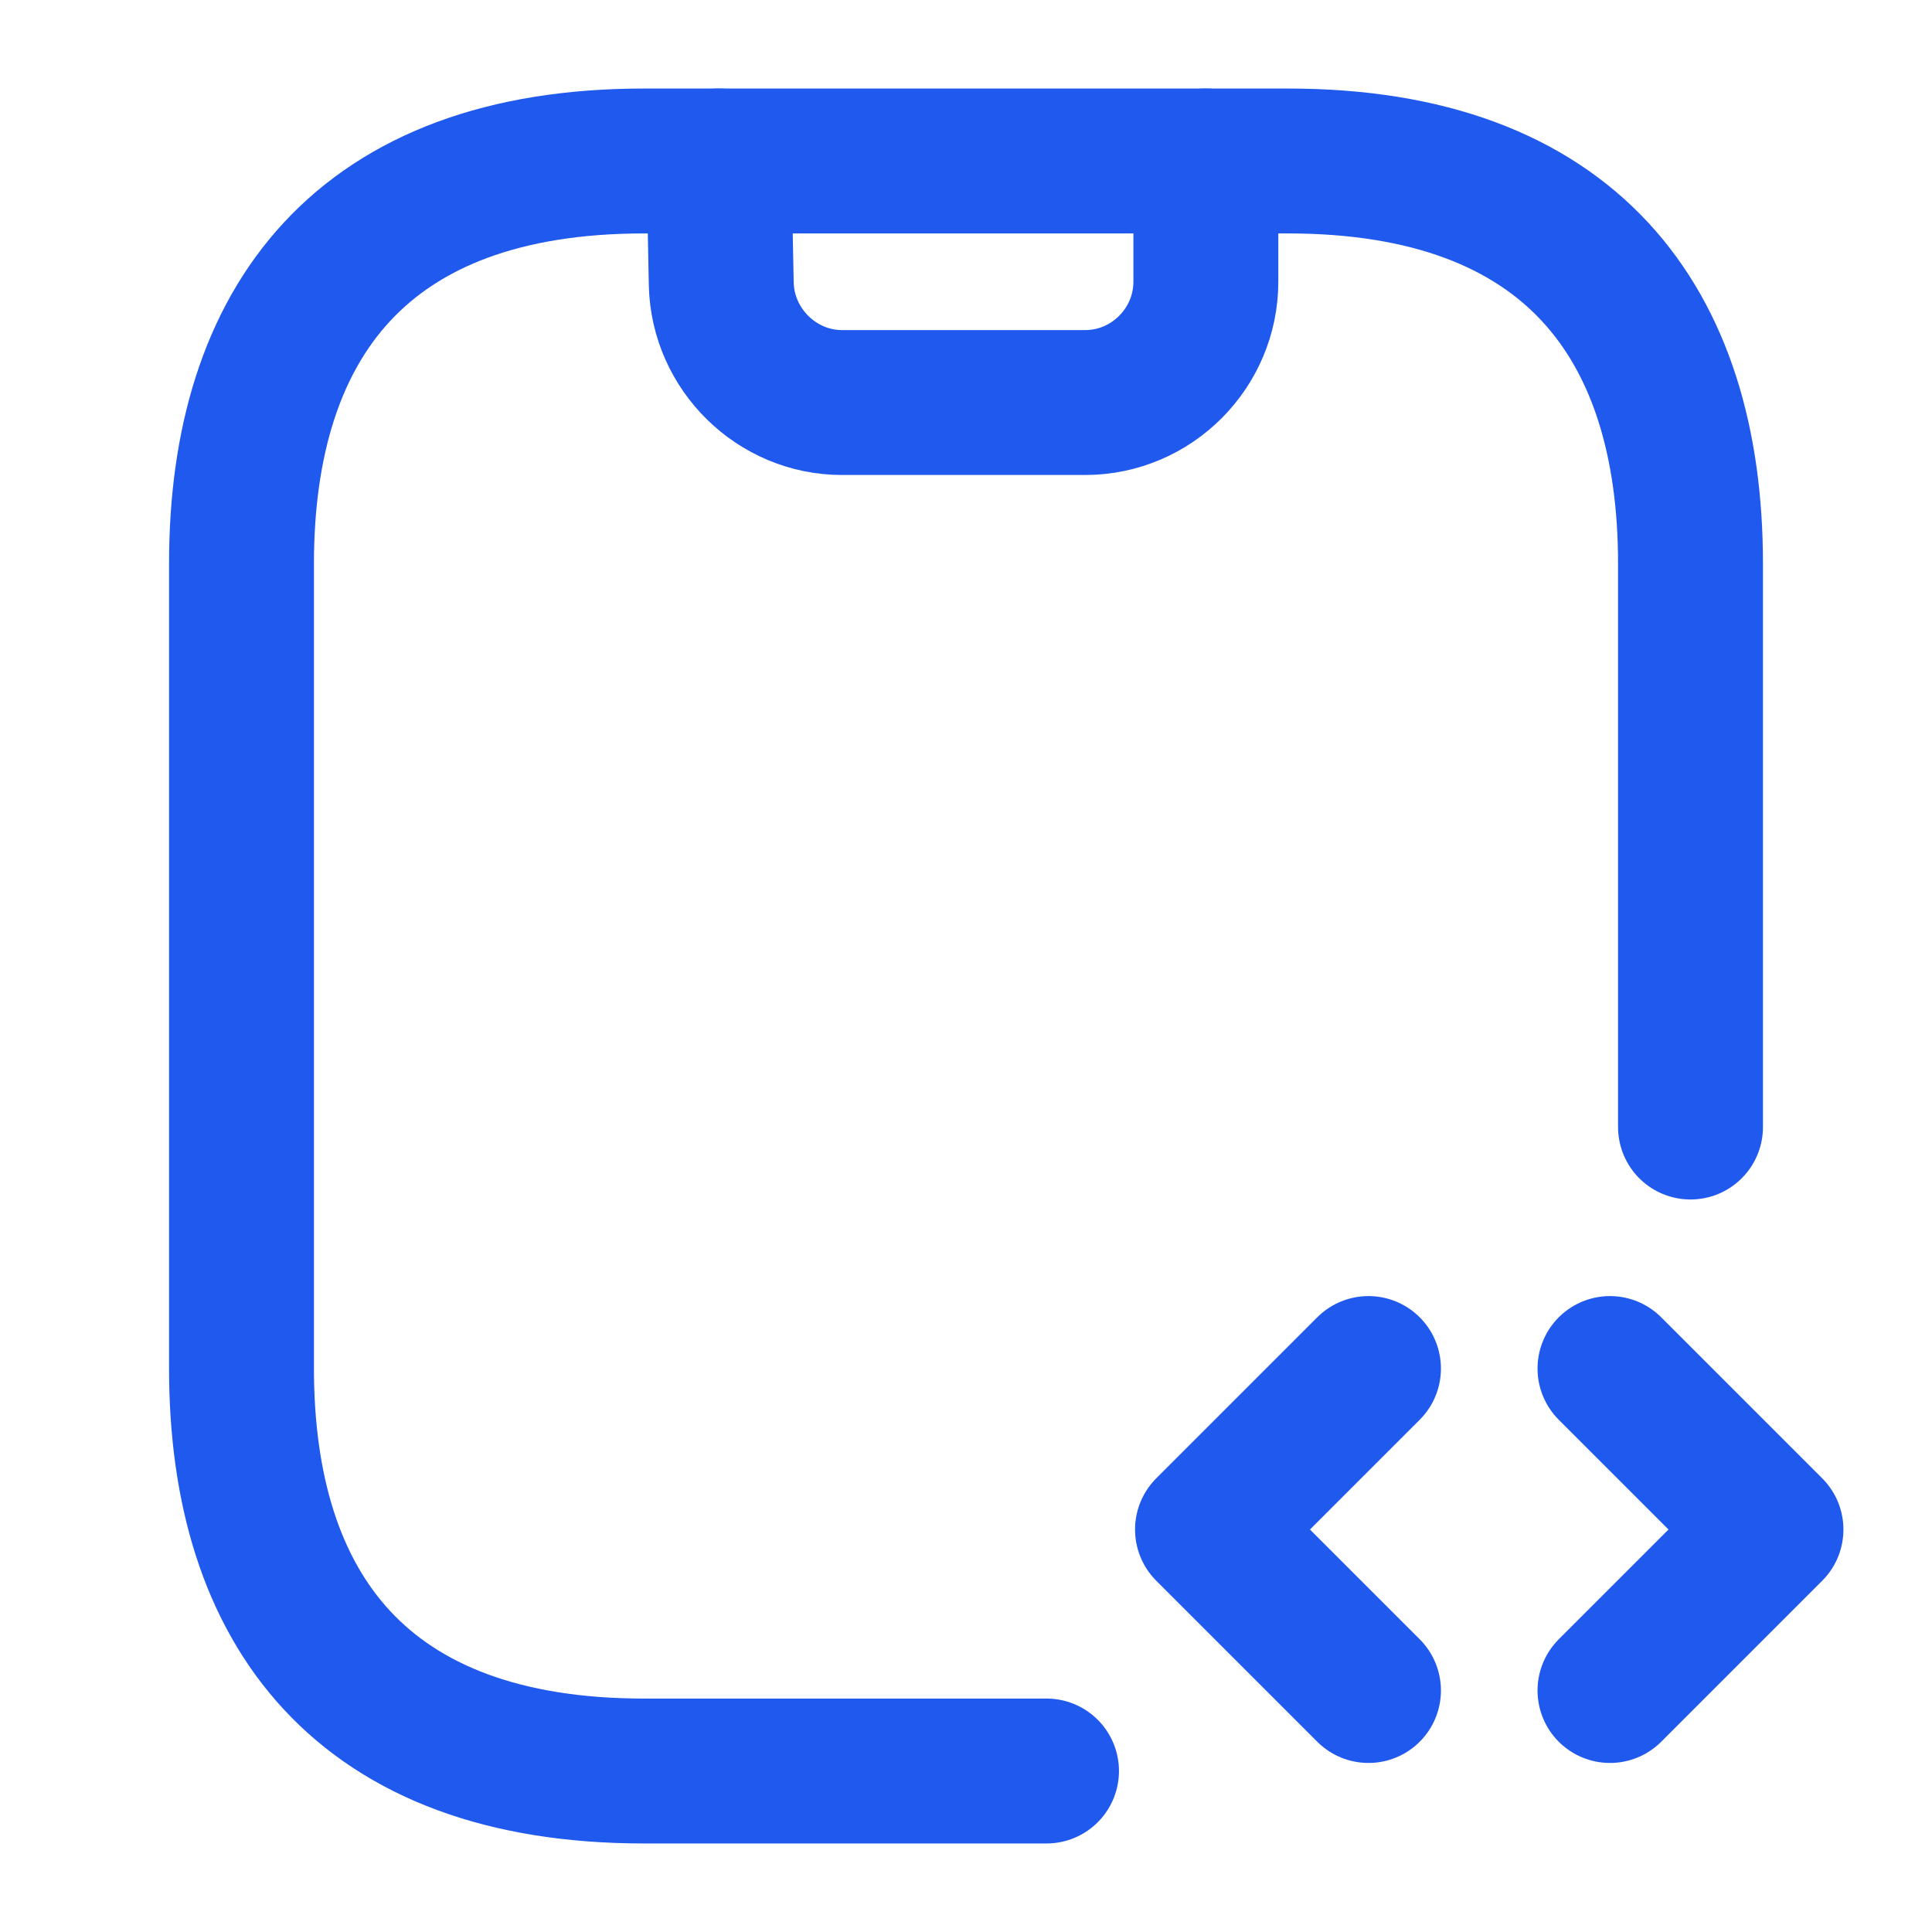
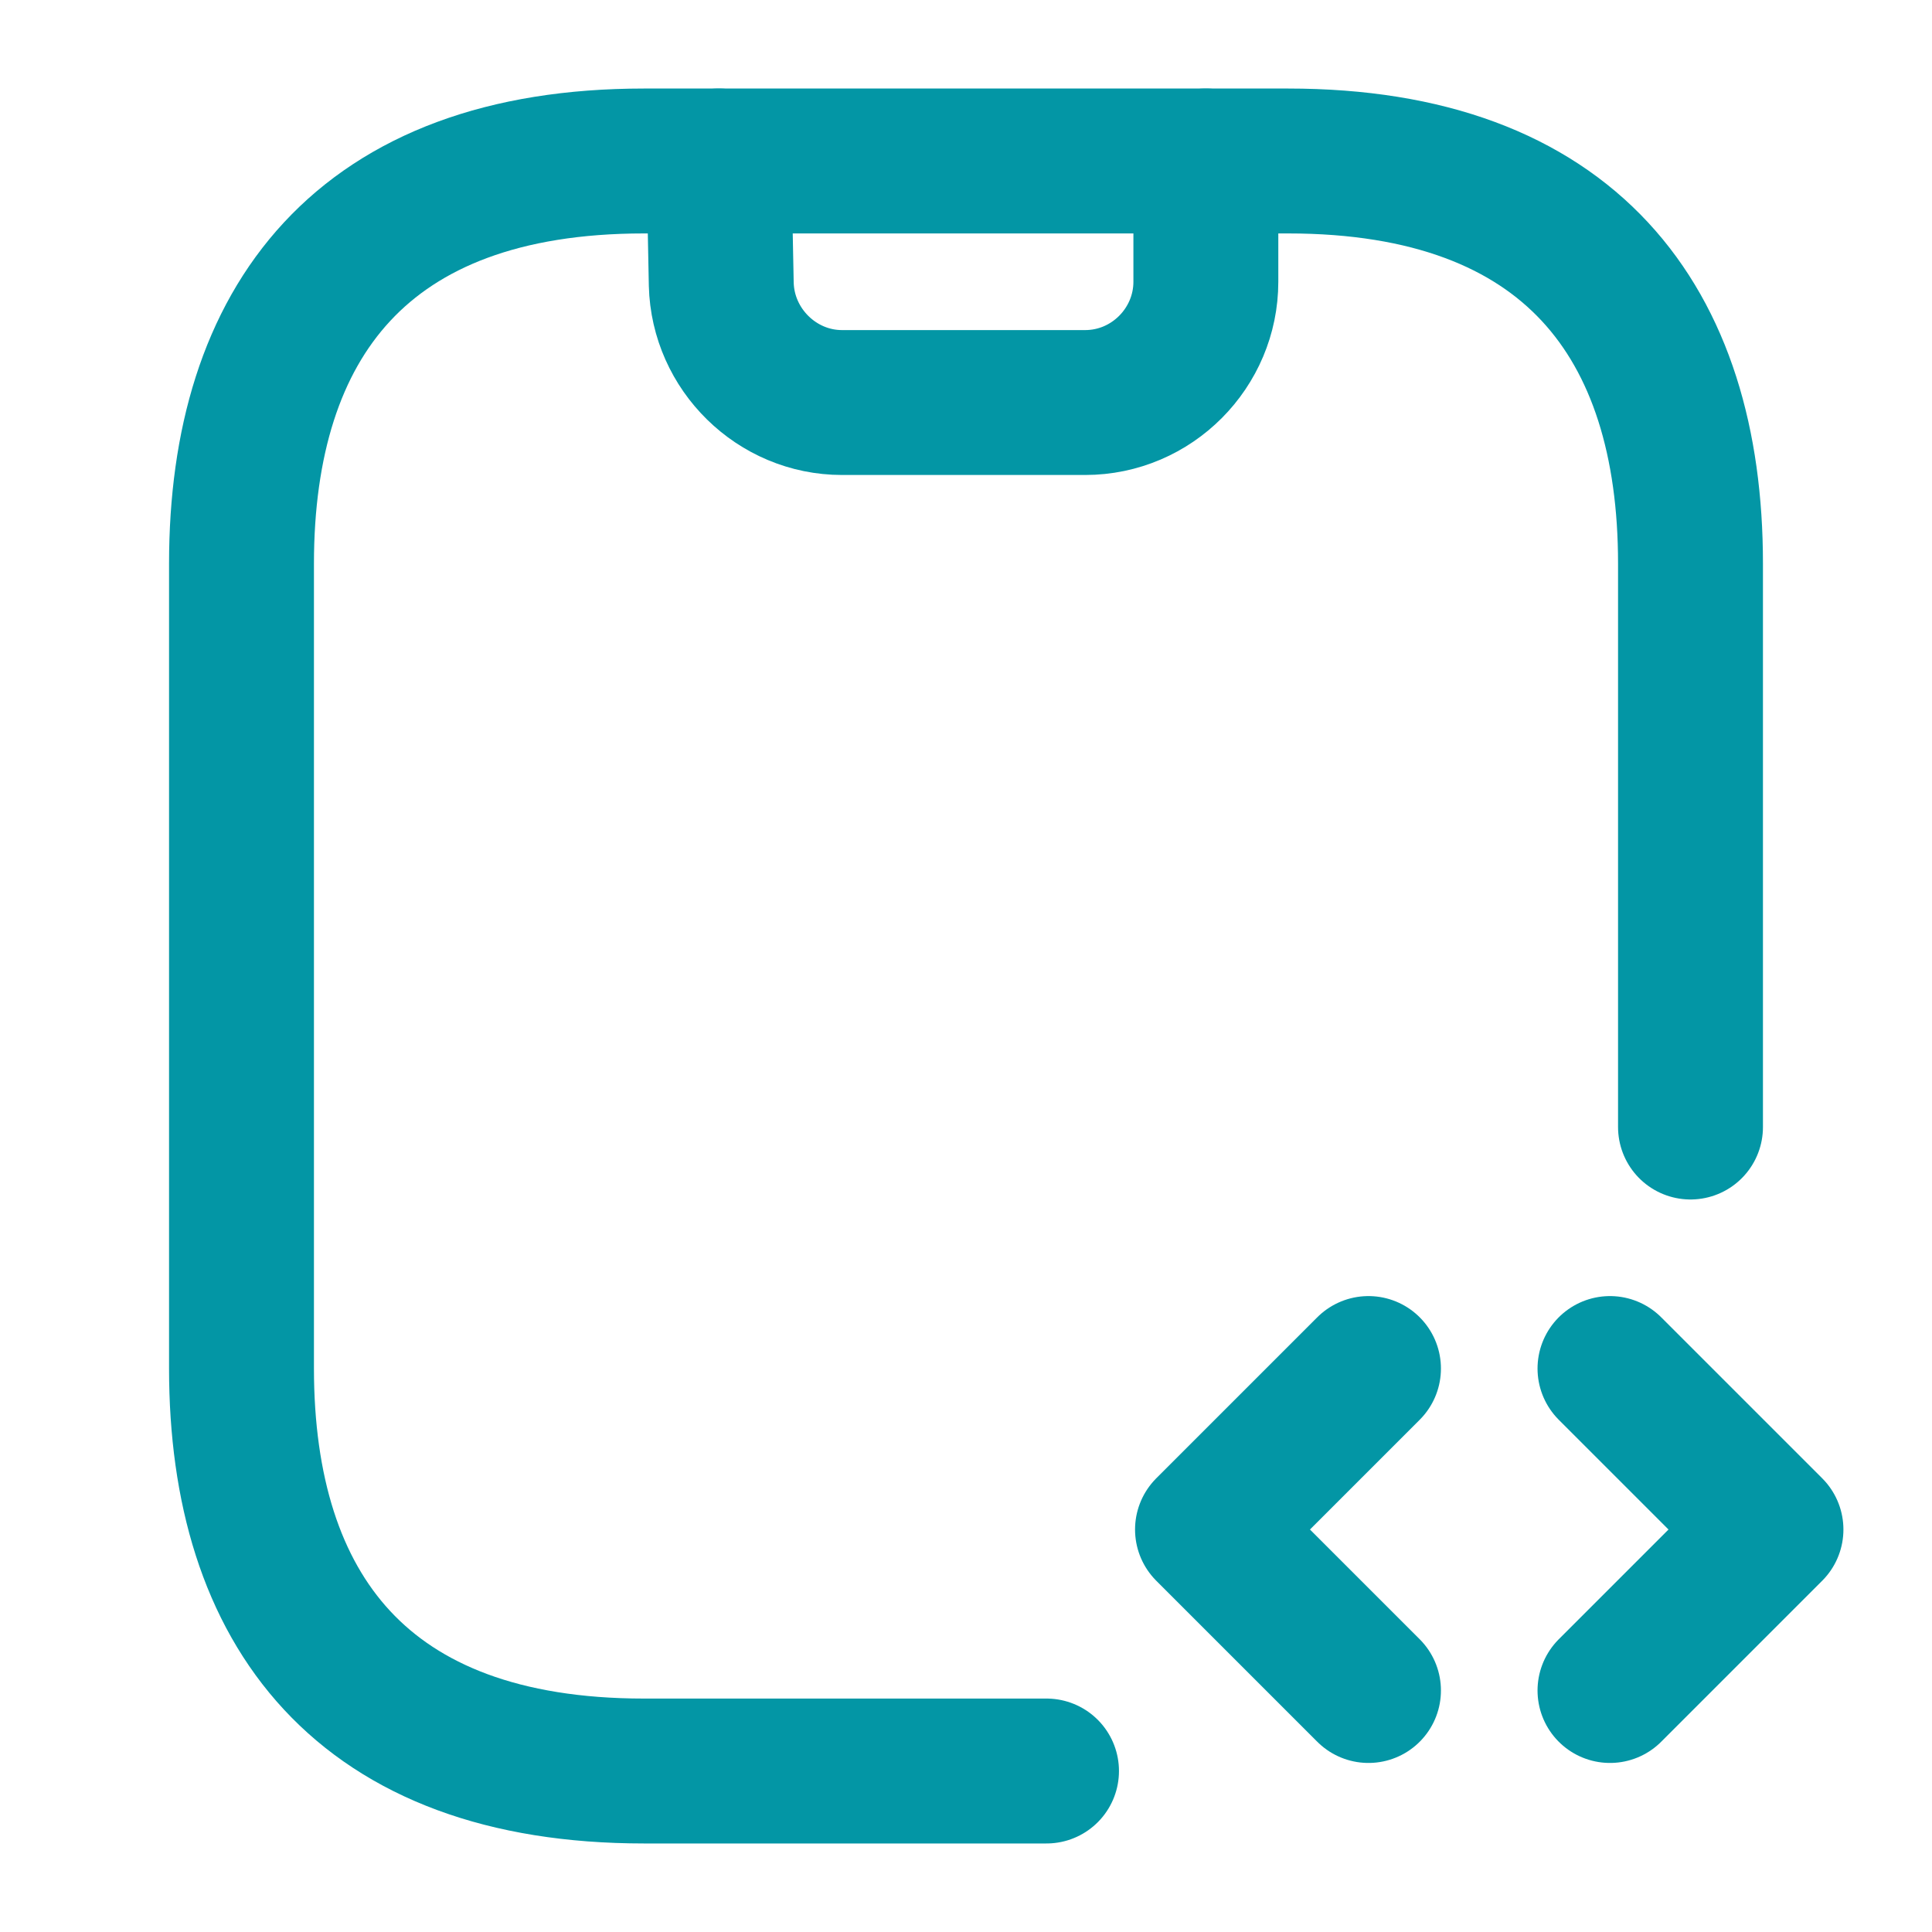
<svg xmlns="http://www.w3.org/2000/svg" width="40" height="40" viewBox="0 0 40 40" fill="none">
-   <path d="M14.883 3.333L14.933 5.884C14.966 7.234 16.083 8.334 17.433 8.334H22.466C23.849 8.334 24.966 7.2 24.966 5.833V3.333" stroke="#2059EE" stroke-width="3" stroke-linecap="round" stroke-linejoin="round" />
-   <path d="M28.333 28.334L25 31.667L28.333 35" stroke="#2059EE" stroke-width="3" stroke-linecap="round" stroke-linejoin="round" />
-   <path d="M33.333 28.334L36.666 31.667L33.333 35" stroke="#2059EE" stroke-width="3" stroke-linecap="round" stroke-linejoin="round" />
-   <path d="M21.667 36.667H13.333C7.5 36.667 5 33.334 5 28.334V11.667C5 6.667 7.5 3.333 13.333 3.333H26.667C32.5 3.333 35 6.667 35 11.667V23.334" stroke="#2059EE" stroke-width="3" stroke-linecap="round" stroke-linejoin="round" />
+   <path d="M14.883 3.333L14.933 5.884C14.966 7.234 16.083 8.334 17.433 8.334H22.466C23.849 8.334 24.966 7.2 24.966 5.833V3.333" stroke="#0396A5" stroke-width="3" stroke-linecap="round" stroke-linejoin="round" />
+   <path d="M28.333 28.334L25 31.667L28.333 35" stroke="#0396A5" stroke-width="3" stroke-linecap="round" stroke-linejoin="round" />
+   <path d="M33.333 28.334L36.666 31.667L33.333 35" stroke="#0396A5" stroke-width="3" stroke-linecap="round" stroke-linejoin="round" />
+   <path d="M21.667 36.667H13.333C7.5 36.667 5 33.334 5 28.334V11.667C5 6.667 7.5 3.333 13.333 3.333H26.667C32.5 3.333 35 6.667 35 11.667V23.334" stroke="#0396A5" stroke-width="3" stroke-linecap="round" stroke-linejoin="round" />
</svg>
